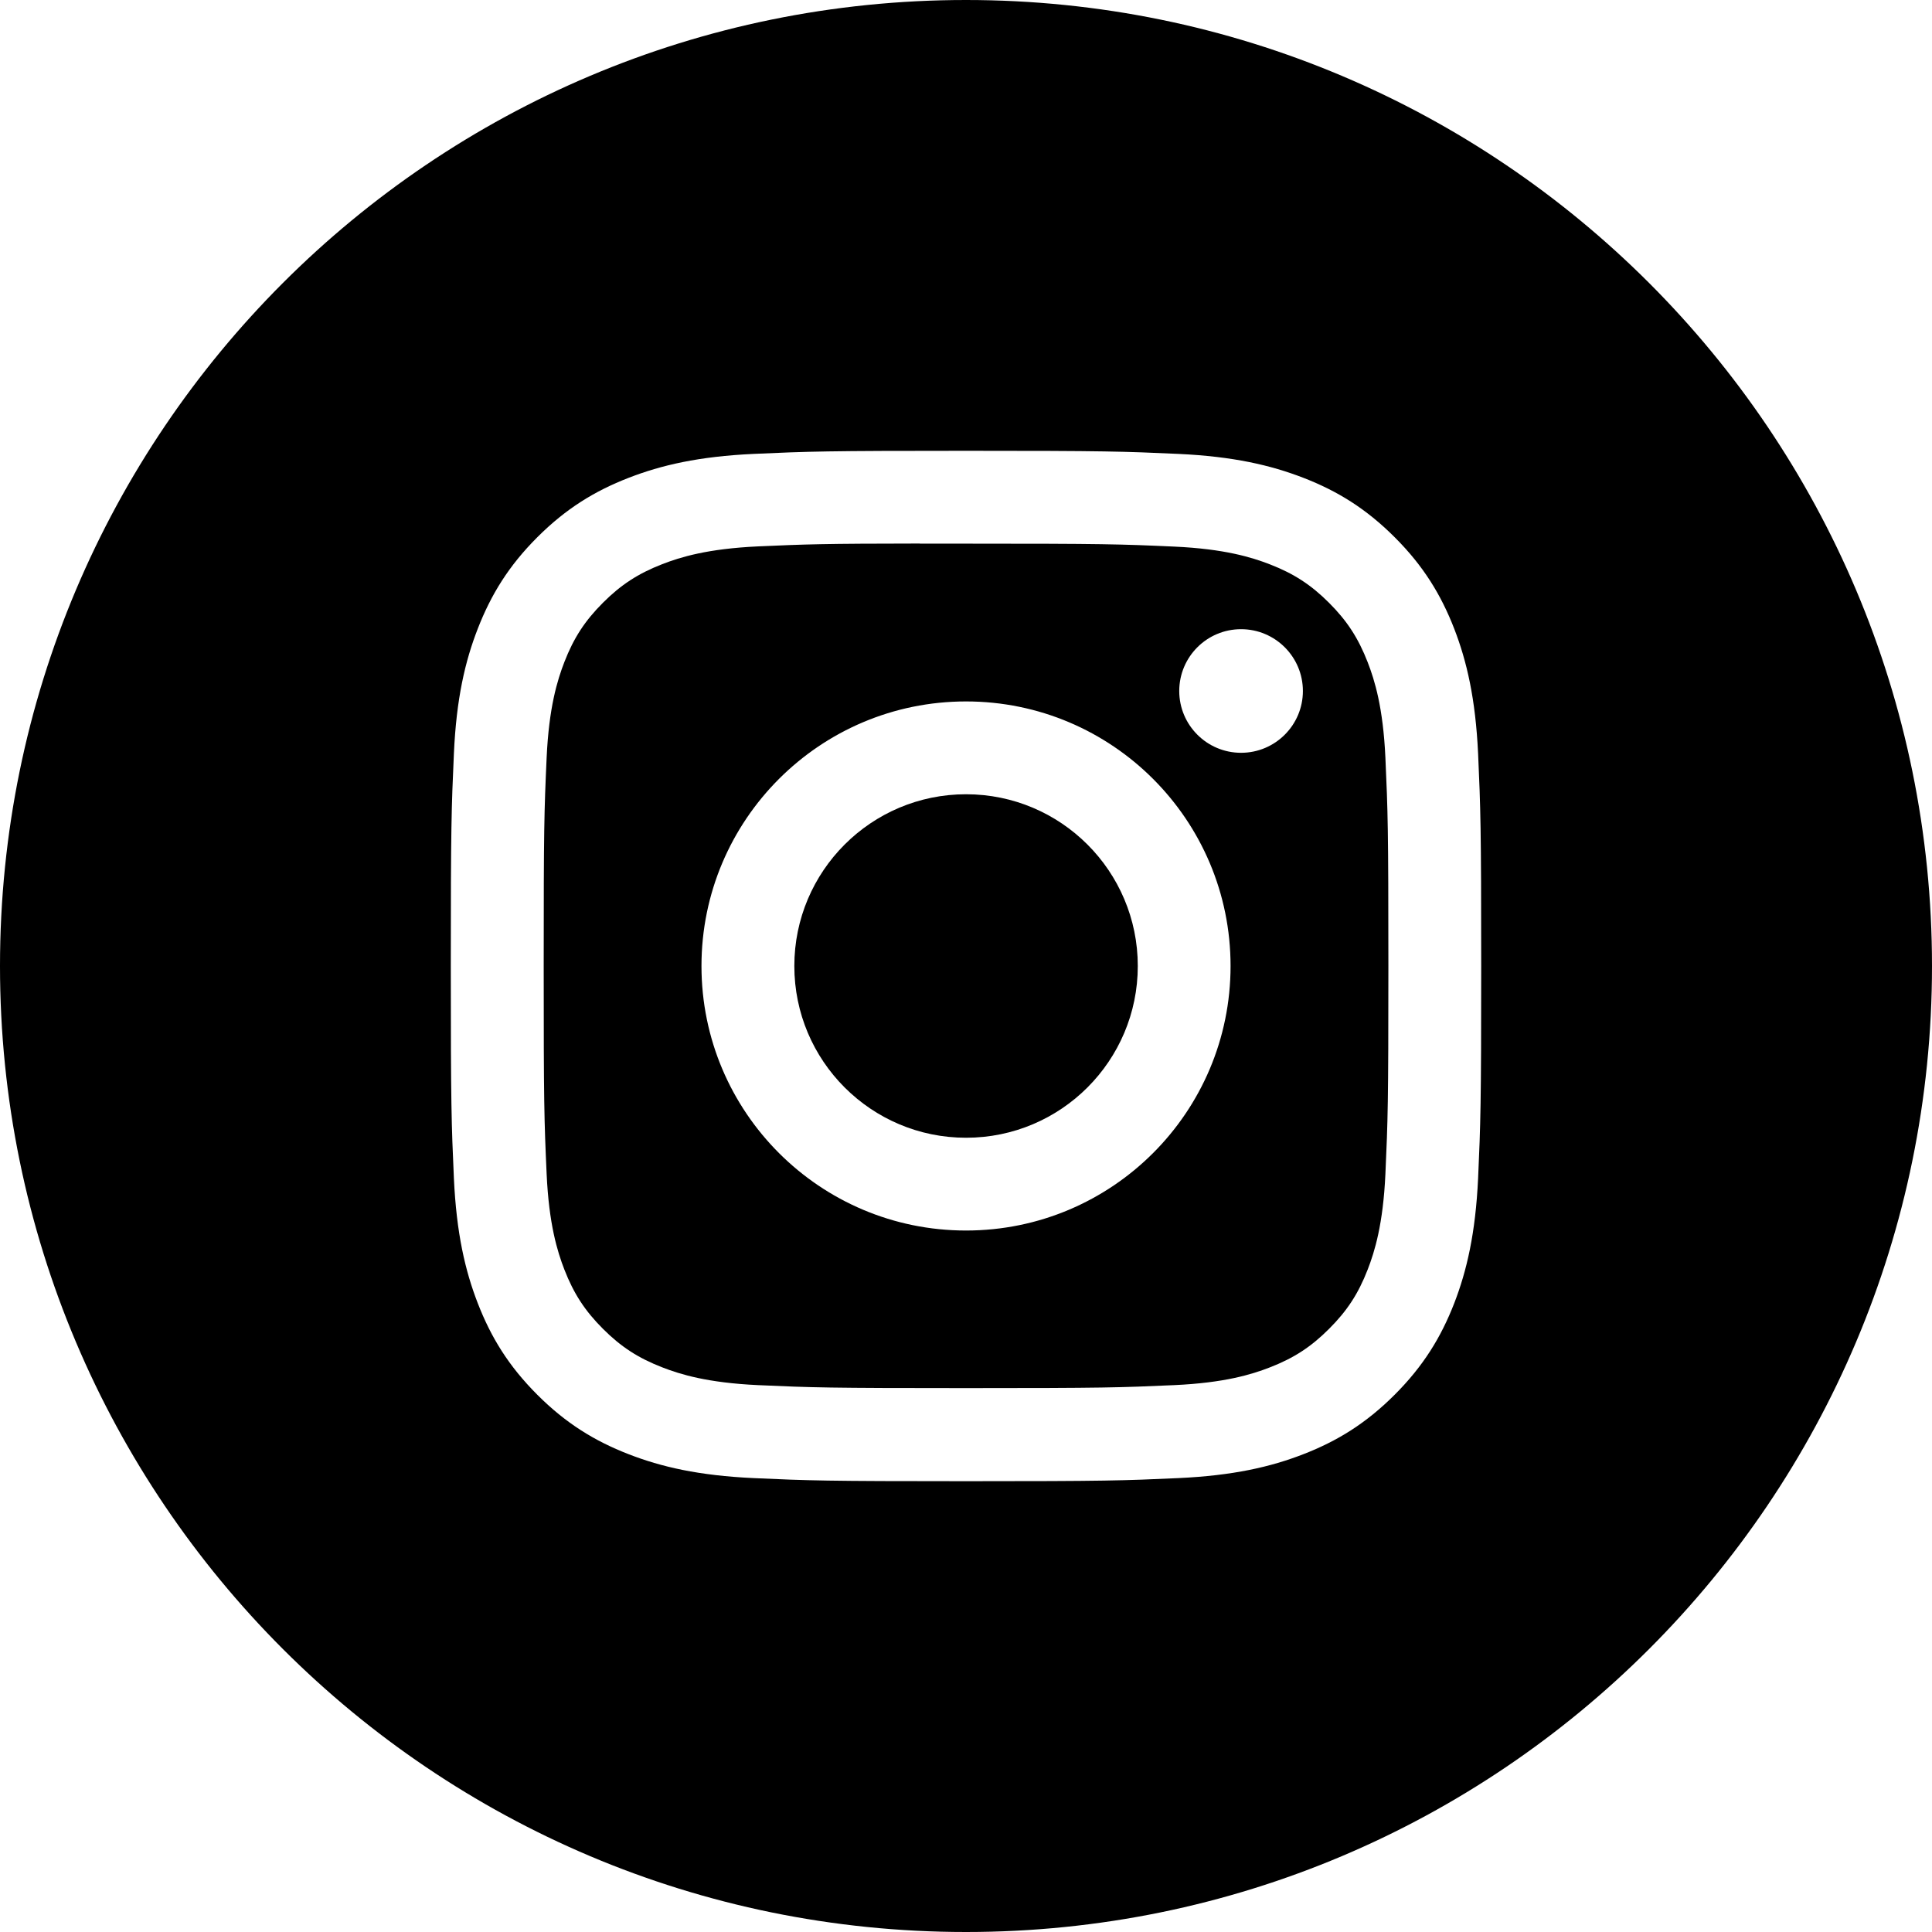
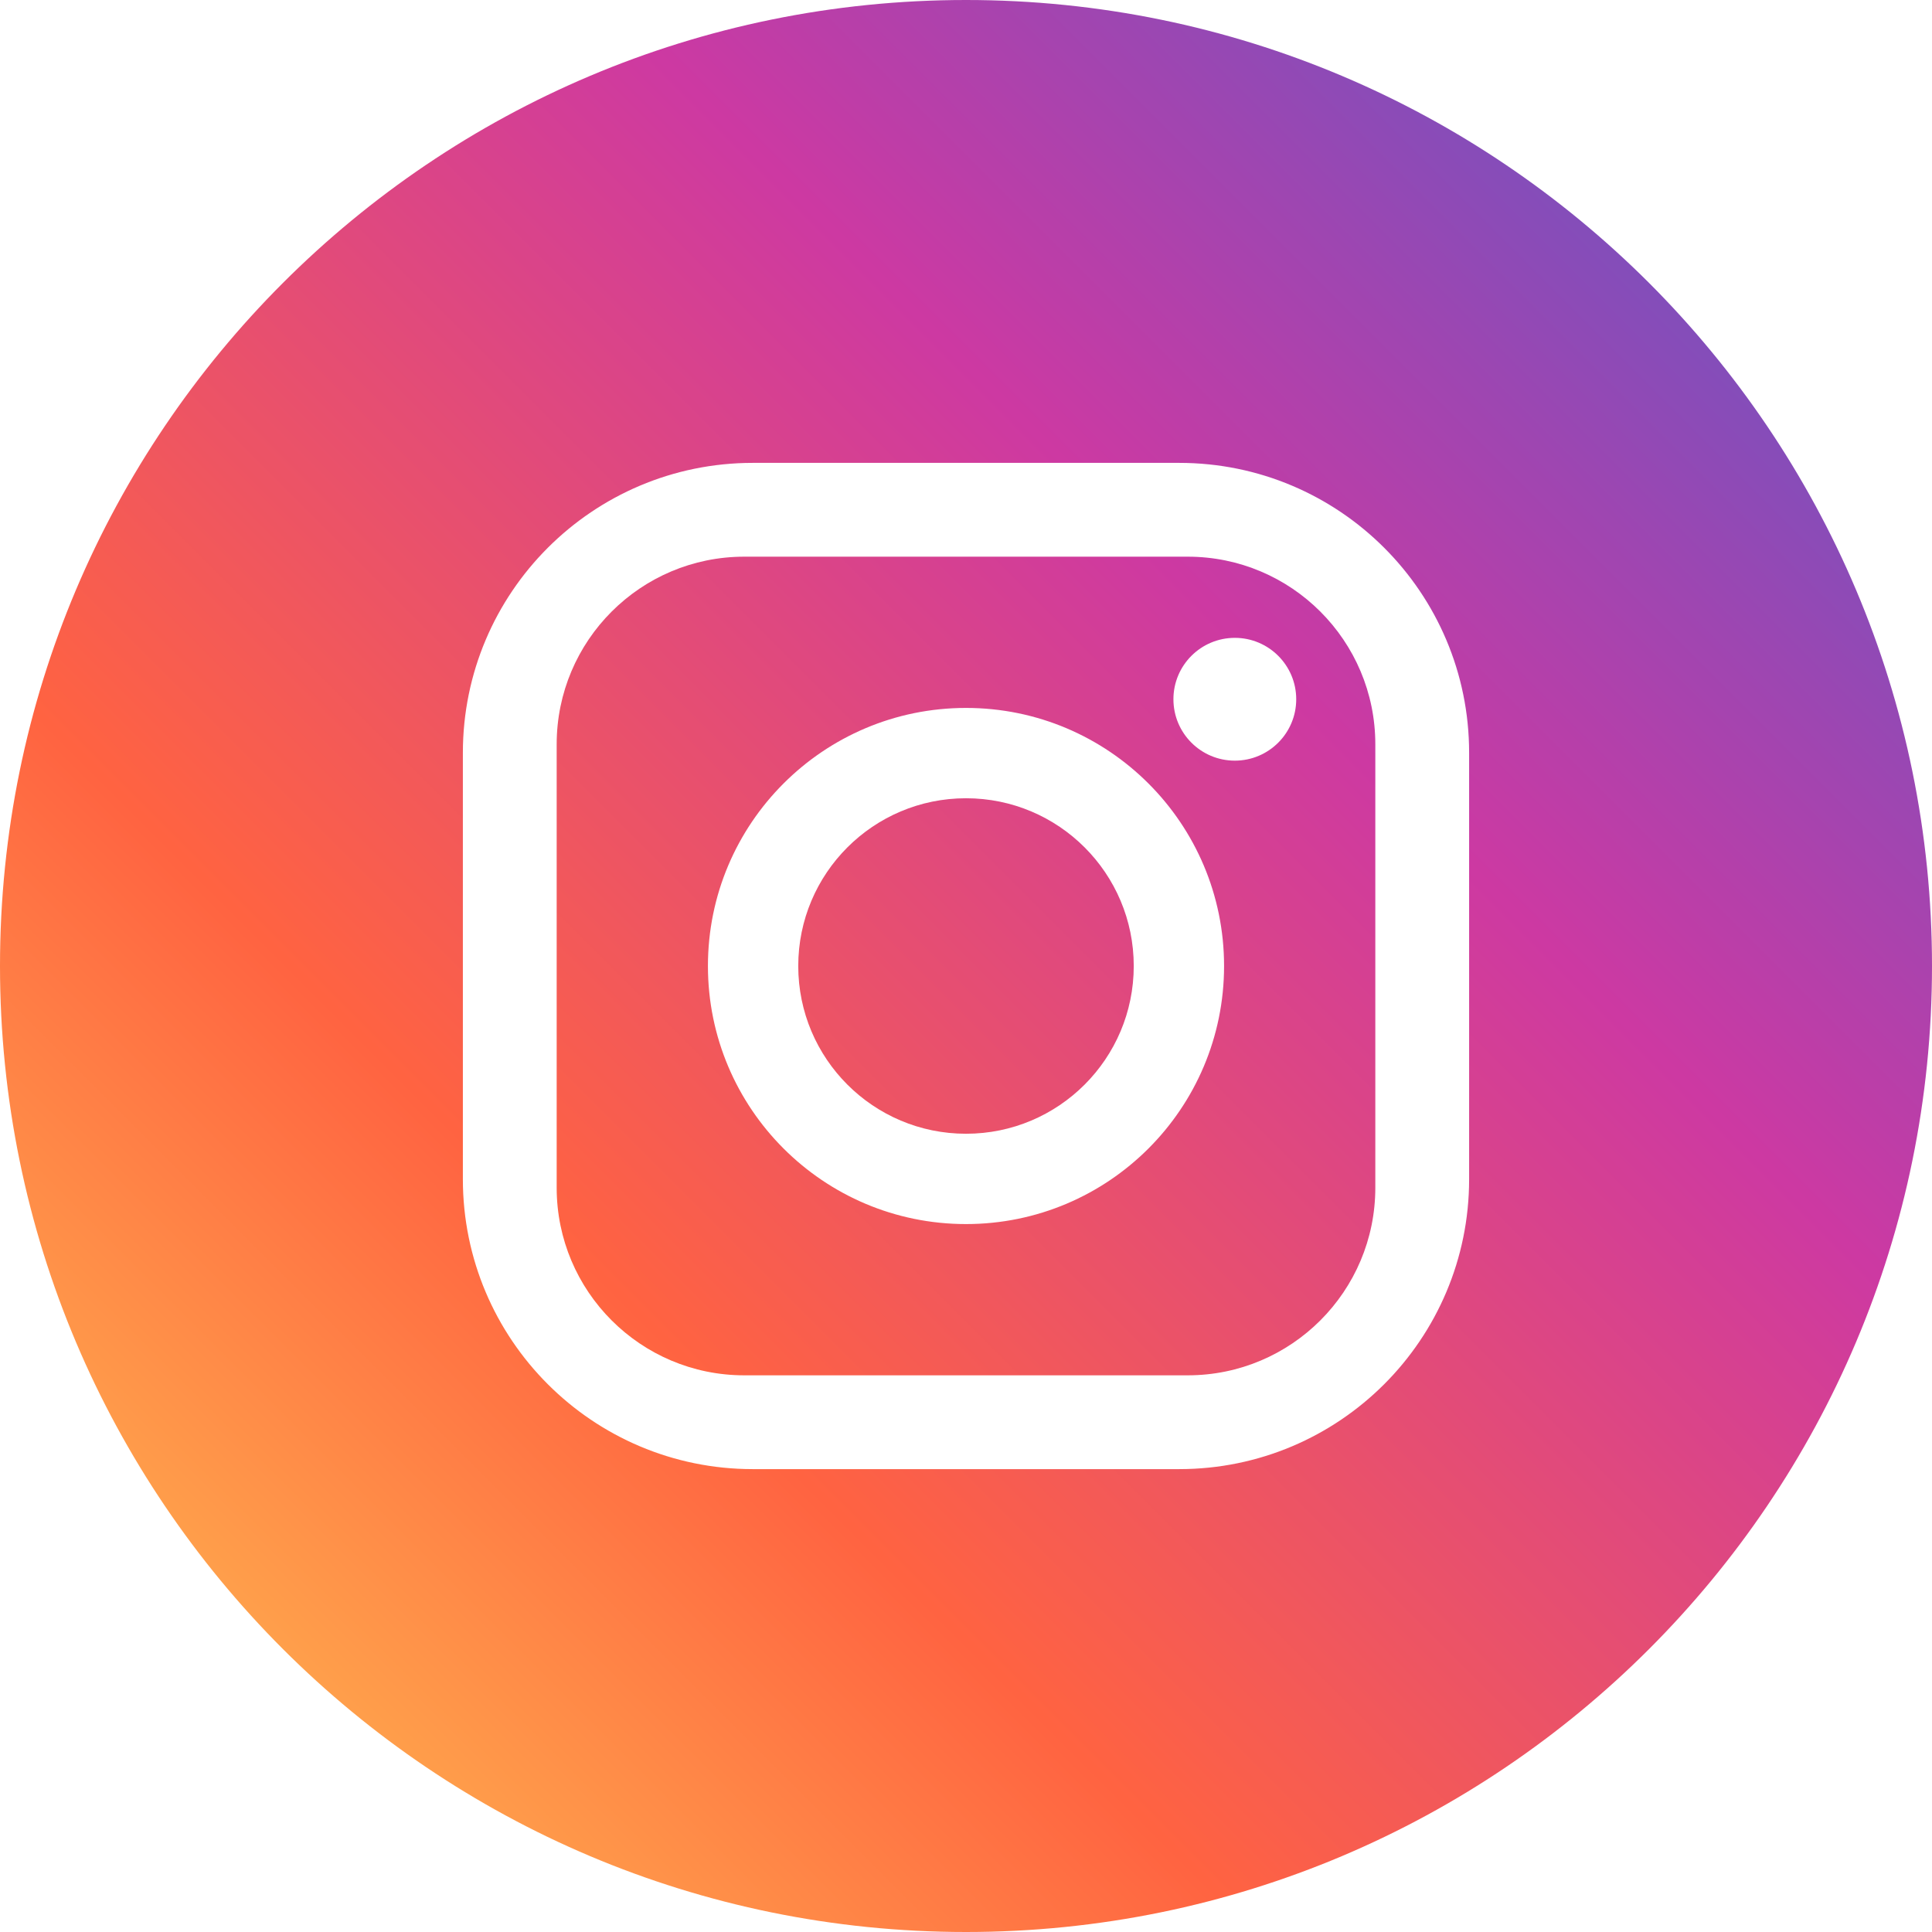
- <svg xmlns="http://www.w3.org/2000/svg" width="48" height="48" viewBox="0 0 48 48" fill="none">
-   <path fill-rule="evenodd" clip-rule="evenodd" d="M0 24C0 10.745 10.745 0 24 0C37.255 0 48 10.745 48 24C48 37.255 37.255 48 24 48C10.745 48 0 37.255 0 24ZM24.001 11.2C20.525 11.2 20.089 11.215 18.723 11.277C17.361 11.34 16.43 11.556 15.617 11.872C14.775 12.199 14.061 12.636 13.349 13.348C12.637 14.059 12.2 14.774 11.872 15.615C11.554 16.429 11.338 17.36 11.277 18.722C11.216 20.087 11.2 20.524 11.2 24C11.2 27.476 11.216 27.911 11.277 29.277C11.34 30.639 11.556 31.57 11.872 32.383C12.199 33.225 12.636 33.939 13.348 34.651C14.059 35.363 14.774 35.801 15.615 36.128C16.429 36.445 17.36 36.66 18.722 36.723C20.088 36.785 20.524 36.8 24 36.8C27.476 36.8 27.911 36.785 29.276 36.723C30.639 36.66 31.57 36.445 32.385 36.128C33.226 35.801 33.939 35.363 34.651 34.651C35.363 33.939 35.8 33.225 36.128 32.384C36.443 31.57 36.659 30.639 36.723 29.277C36.784 27.912 36.8 27.476 36.8 24C36.8 20.524 36.784 20.088 36.723 18.722C36.659 17.36 36.443 16.429 36.128 15.616C35.8 14.774 35.363 14.059 34.651 13.348C33.939 12.636 33.227 12.199 32.384 11.872C31.568 11.556 30.637 11.34 29.275 11.277C27.909 11.215 27.475 11.2 23.997 11.2H24.001Z" fill="black" />
-   <path fill-rule="evenodd" clip-rule="evenodd" d="M22.853 13.507C23.194 13.506 23.574 13.507 24.001 13.507C27.419 13.507 27.824 13.519 29.174 13.58C30.422 13.637 31.099 13.846 31.55 14.021C32.147 14.253 32.573 14.53 33.021 14.978C33.469 15.426 33.746 15.853 33.979 16.451C34.154 16.901 34.363 17.578 34.42 18.826C34.481 20.176 34.494 20.581 34.494 23.997C34.494 27.413 34.481 27.819 34.42 29.168C34.363 30.416 34.154 31.093 33.979 31.544C33.747 32.141 33.469 32.567 33.021 33.014C32.573 33.462 32.148 33.74 31.55 33.972C31.099 34.148 30.422 34.356 29.174 34.413C27.824 34.474 27.419 34.487 24.001 34.487C20.583 34.487 20.178 34.474 18.829 34.413C17.581 34.355 16.904 34.147 16.452 33.971C15.855 33.739 15.428 33.462 14.98 33.014C14.532 32.566 14.255 32.141 14.022 31.543C13.847 31.092 13.638 30.415 13.581 29.167C13.52 27.817 13.508 27.412 13.508 23.994C13.508 20.576 13.52 20.173 13.581 18.823C13.638 17.575 13.847 16.898 14.022 16.447C14.254 15.849 14.532 15.423 14.98 14.975C15.428 14.527 15.855 14.249 16.452 14.017C16.903 13.841 17.581 13.633 18.829 13.575C20.01 13.522 20.467 13.506 22.853 13.504V13.507ZM30.834 15.632C29.986 15.632 29.298 16.319 29.298 17.168C29.298 18.015 29.986 18.703 30.834 18.703C31.682 18.703 32.37 18.015 32.37 17.168C32.37 16.32 31.682 15.632 30.834 15.632ZM24.001 17.427C20.371 17.427 17.428 20.37 17.428 24C17.428 27.63 20.371 30.572 24.001 30.572C27.631 30.572 30.573 27.63 30.573 24C30.573 20.37 27.631 17.427 24.001 17.427Z" fill="black" />
-   <path fill-rule="evenodd" clip-rule="evenodd" d="M24.001 19.733C26.358 19.733 28.268 21.644 28.268 24C28.268 26.356 26.358 28.267 24.001 28.267C21.645 28.267 19.735 26.356 19.735 24C19.735 21.644 21.645 19.733 24.001 19.733Z" fill="black" />
+ <svg xmlns="http://www.w3.org/2000/svg" xmlns:xlink="http://www.w3.org/1999/xlink" data-name="Layer 1" id="Layer_1" viewBox="0 0 512 512">
+   <defs>
+     <style>.cls-1{fill:url(#linear-gradient);}.cls-2{fill:url(#linear-gradient-3);}</style>
+     <linearGradient gradientUnits="userSpaceOnUse" id="linear-gradient" x1="8" x2="506.325" y1="504" y2="5.675">
+       <stop offset="0" stop-color="#ffcb52" />
+       <stop offset="0.318" stop-color="#ff6341" />
+       <stop offset="0.658" stop-color="#cd39a2" />
+       <stop offset="1" stop-color="#515bca" />
+     </linearGradient>
+     <linearGradient id="linear-gradient-3" x1="8" x2="506.325" xlink:href="#linear-gradient" y1="504" y2="5.675" />
+   </defs>
+   <path class="cls-1" d="M314.757,147.525H197.243a49.717,49.717,0,0,0-49.718,49.718V314.757a49.718,49.718,0,0,0,49.718,49.718H314.757a49.718,49.718,0,0,0,49.717-49.718V197.243A49.717,49.717,0,0,0,314.757,147.525ZM256,324.391A68.391,68.391,0,1,1,324.391,256,68.391,68.391,0,0,1,256,324.391ZM327.242,201.58a16.271,16.271,0,1,1,16.27-16.271A16.271,16.271,0,0,1,327.242,201.58Z" />
+   <path class="cls-1" d="M256,211.545A44.455,44.455,0,1,0,300.455,256,44.455,44.455,0,0,0,256,211.545Z" />
+   <path class="cls-2" d="M256,0C114.615,0,0,114.615,0,256S114.615,512,256,512,512,397.385,512,256,397.385,0,256,0ZM389.333,312.5A76.836,76.836,0,0,1,312.5,389.333H199.5A76.837,76.837,0,0,1,122.666,312.5V199.5A76.836,76.836,0,0,1,199.5,122.667H312.5A76.836,76.836,0,0,1,389.333,199.5Z" />
</svg>
